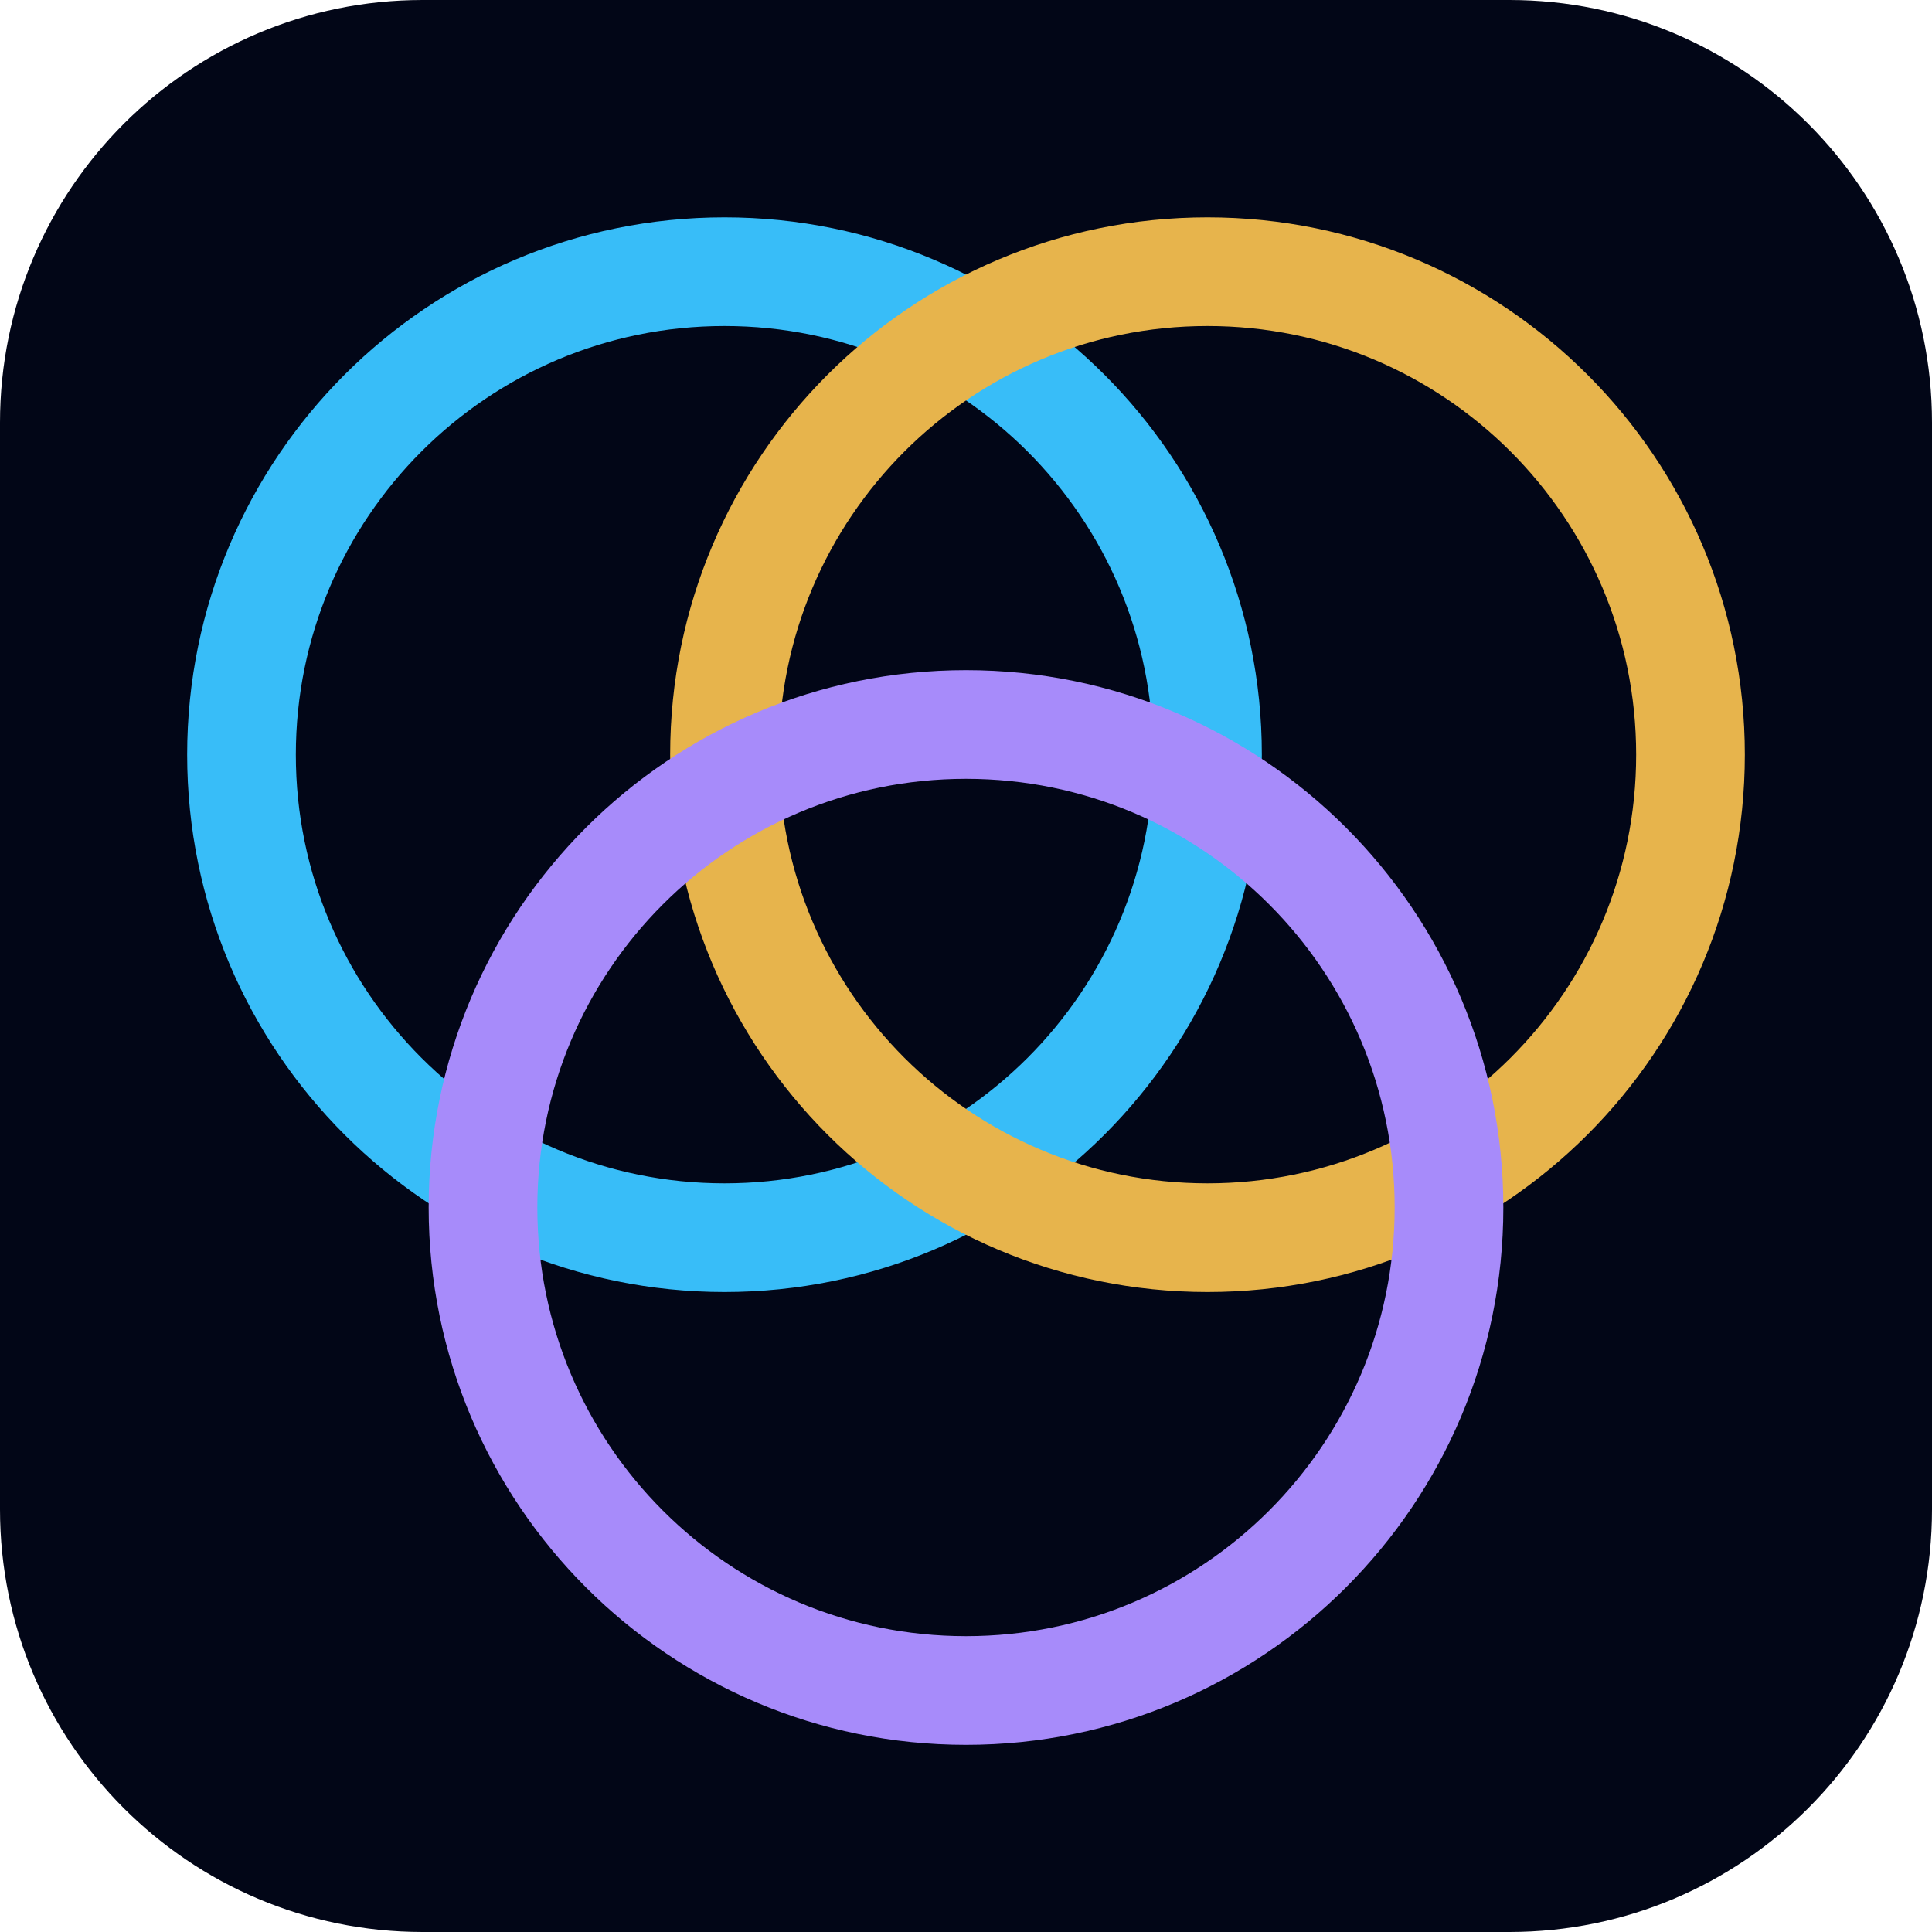
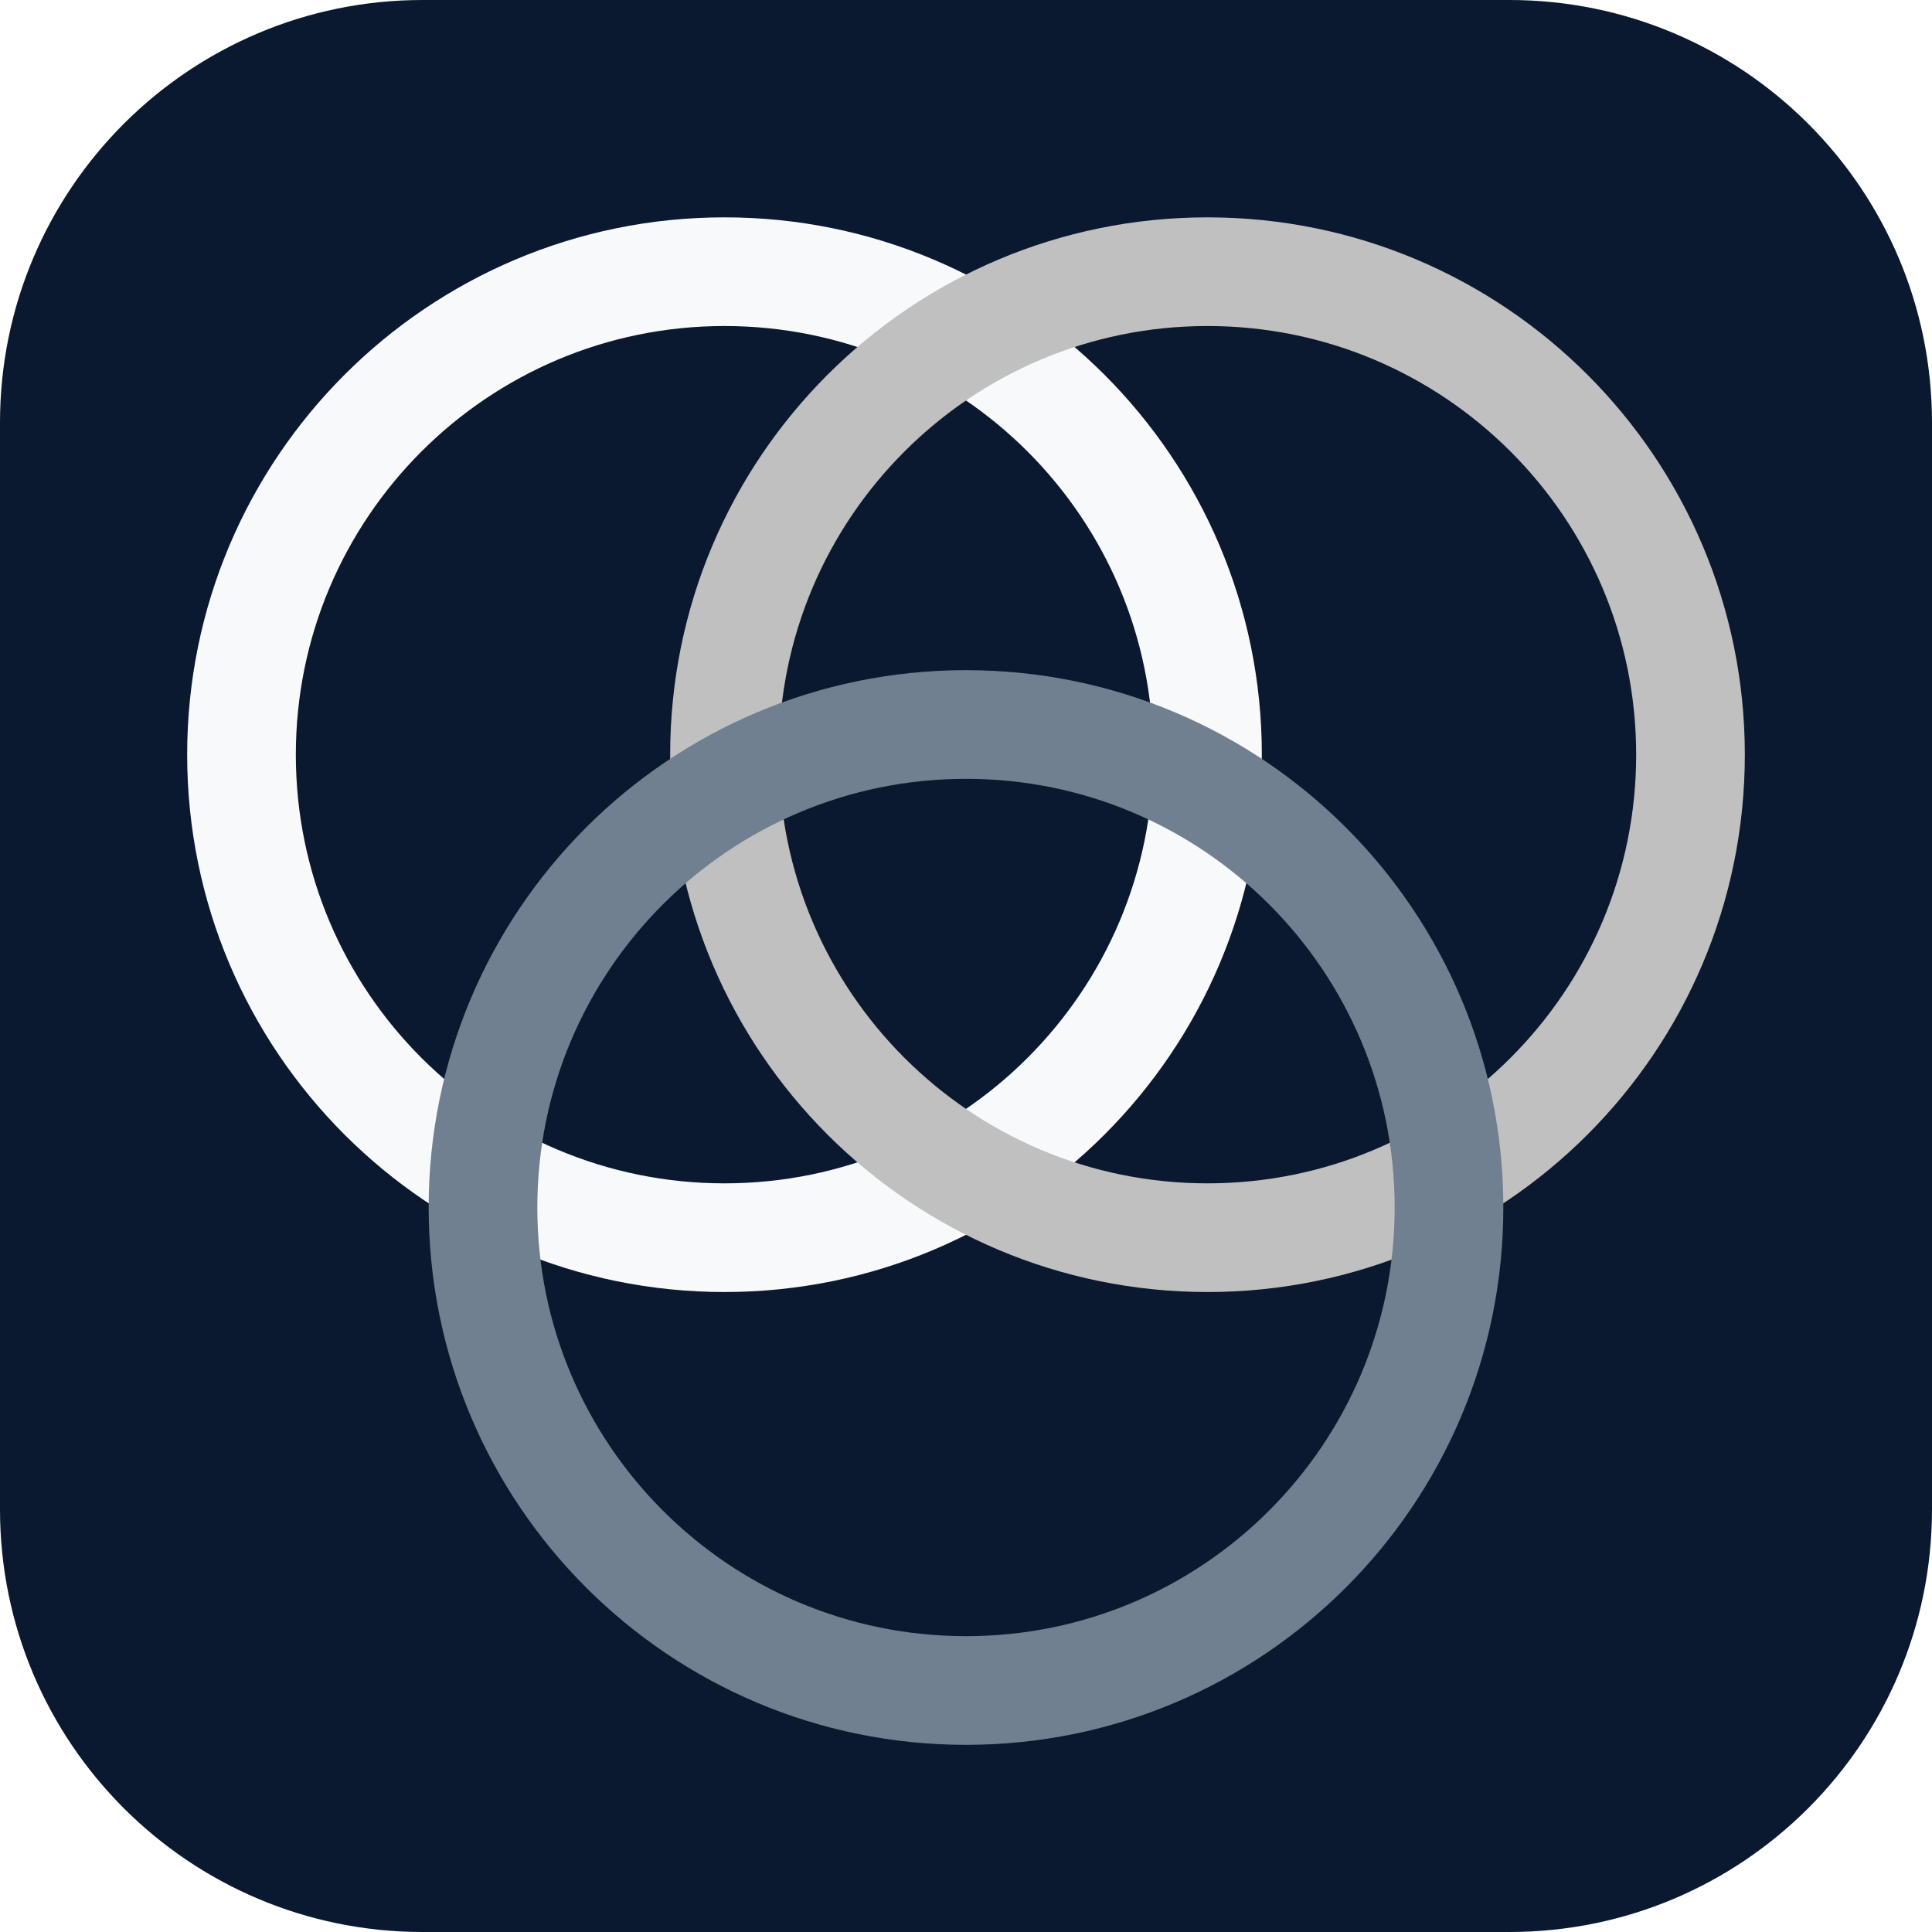
<svg xmlns="http://www.w3.org/2000/svg" viewBox="0 0 32 32">
-   <rect width="32" height="32" rx="7" fill="#020617" />
-   <circle cx="12" cy="12.5" r="8" fill="none" stroke="#38BDF8" stroke-width="1.8" />
-   <circle cx="20" cy="12.5" r="8" fill="none" stroke="#E7B44C" stroke-width="1.8" />
-   <circle cx="16" cy="20" r="8" fill="none" stroke="#A78BFA" stroke-width="1.8" />
+   <rect width="32" height="32" rx="7" fill="#0A192F" />
+   <circle cx="12" cy="12.5" r="8" fill="none" stroke="#F8F9FA" stroke-width="1.8" />
+   <circle cx="20" cy="12.5" r="8" fill="none" stroke="#C0C0C0" stroke-width="1.8" />
+   <circle cx="16" cy="20" r="8" fill="none" stroke="#708090" stroke-width="1.8" />
</svg>
